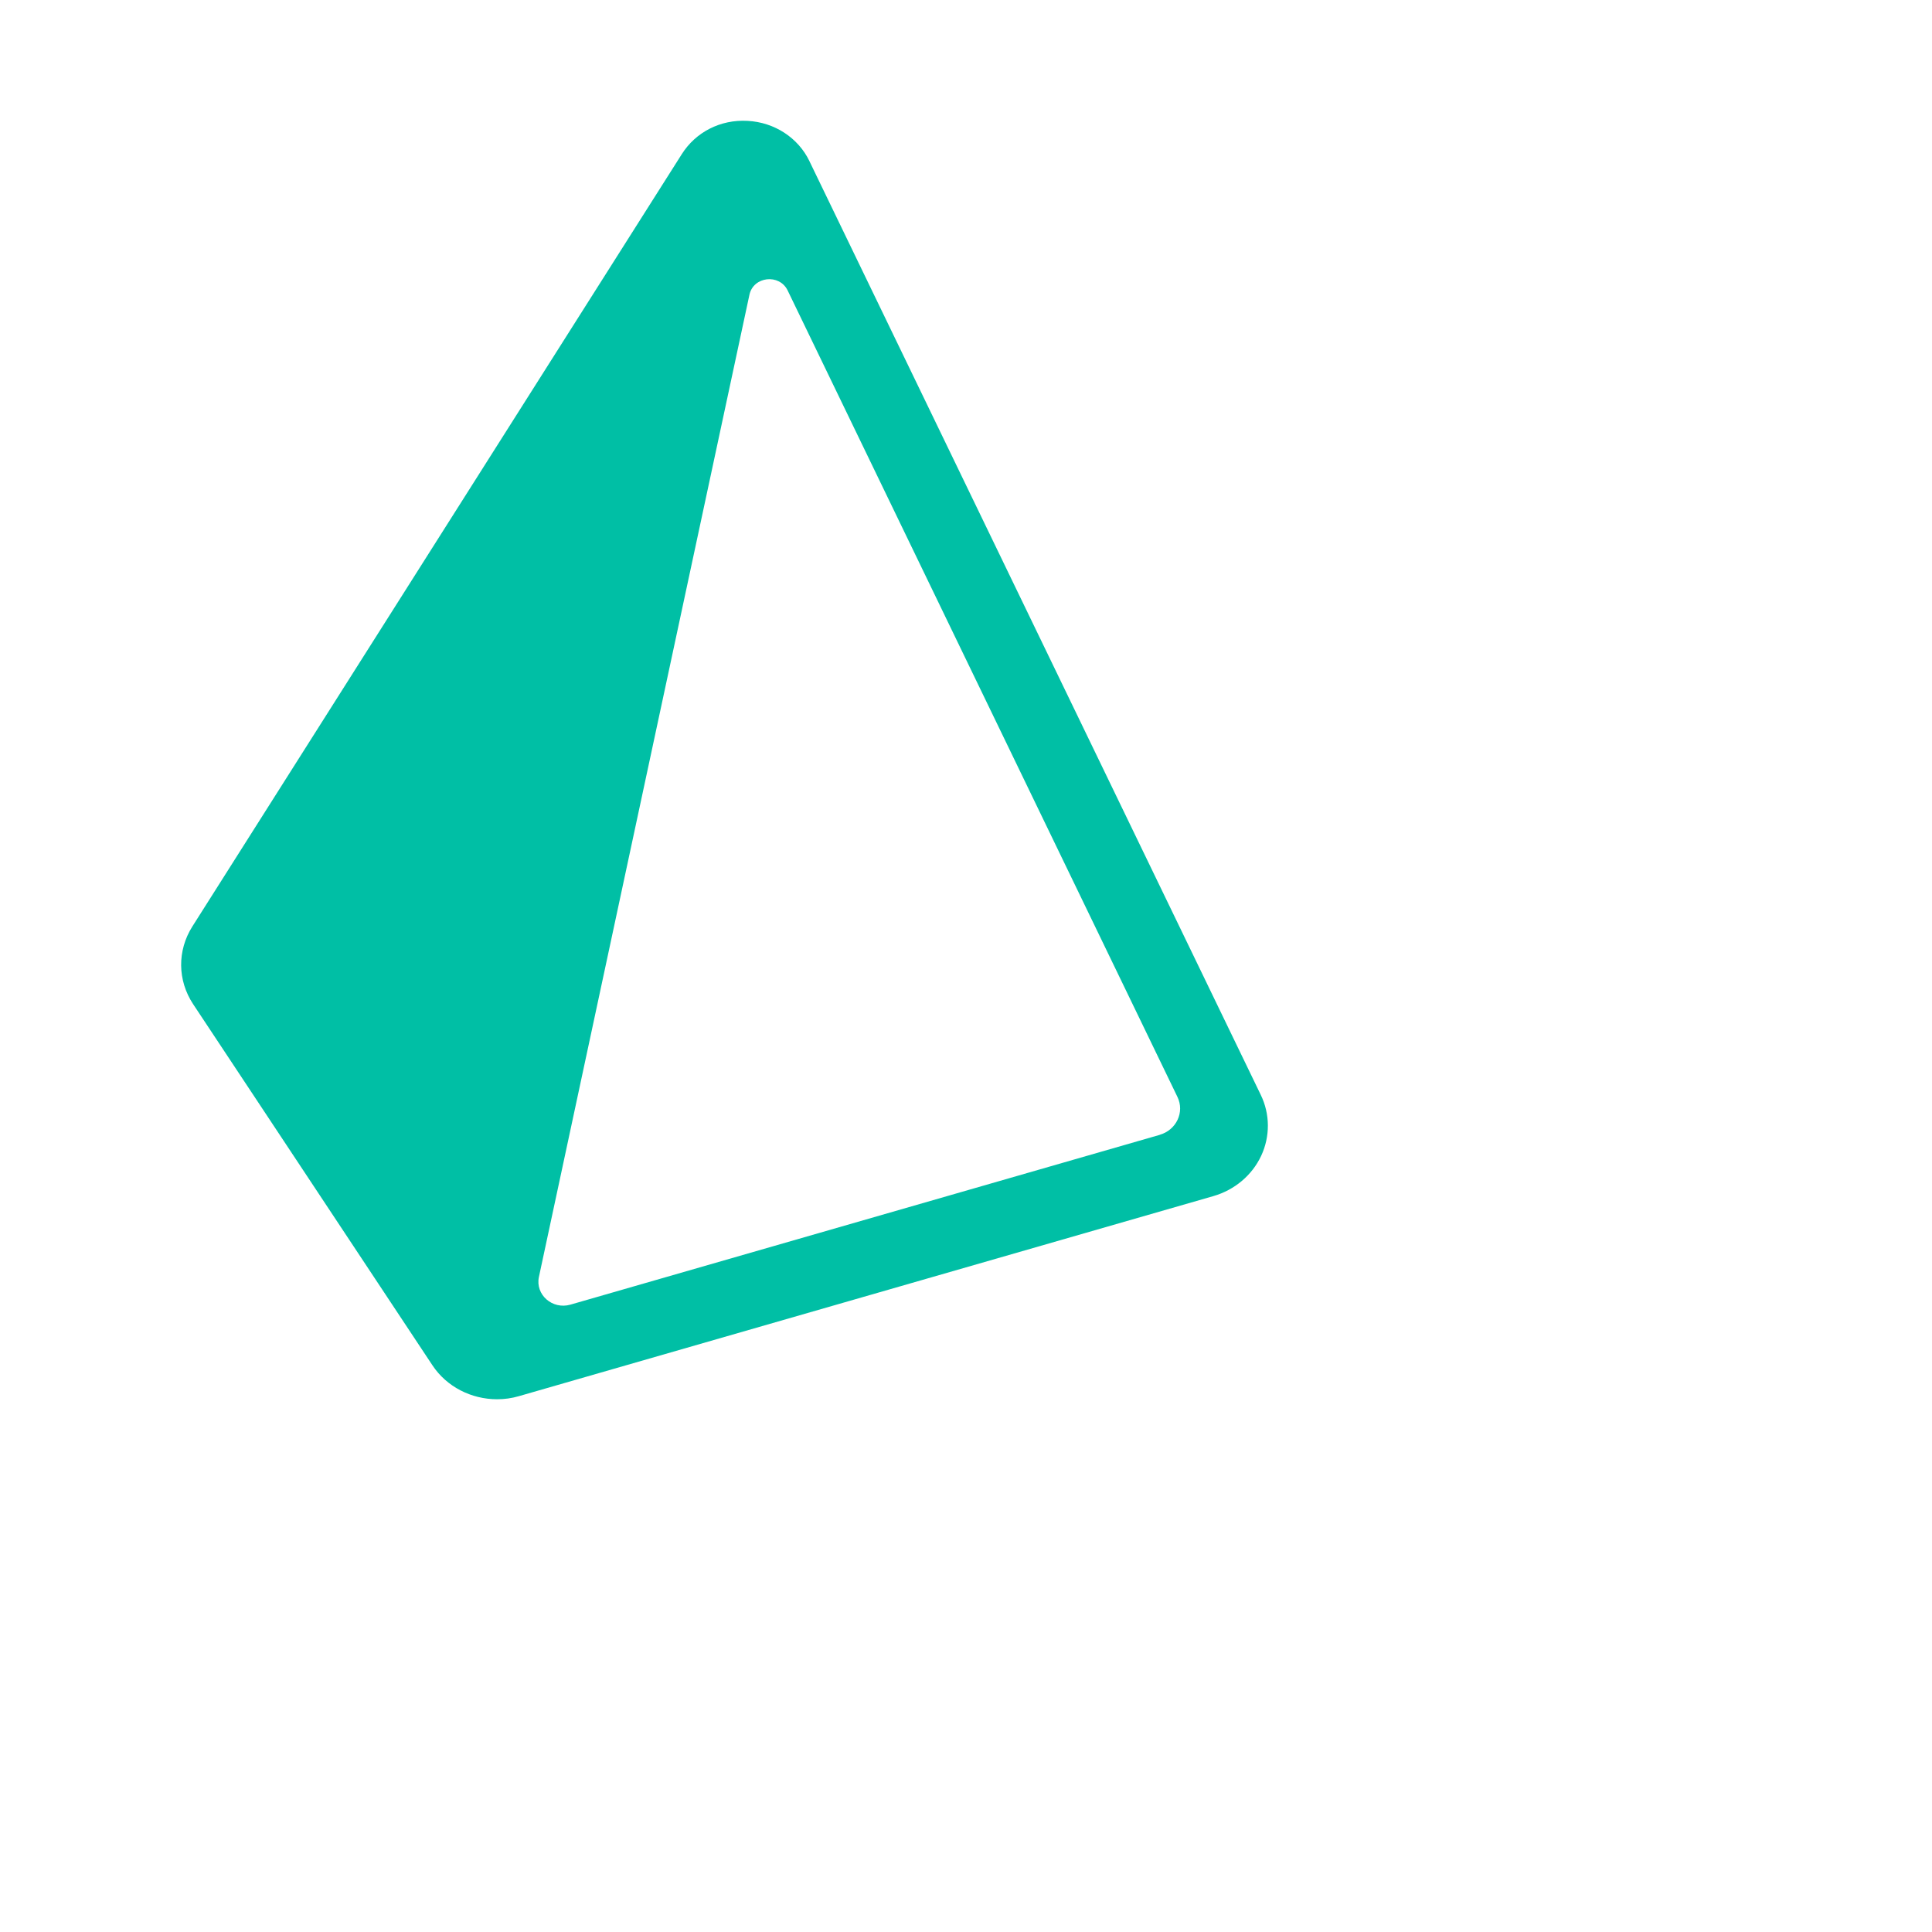
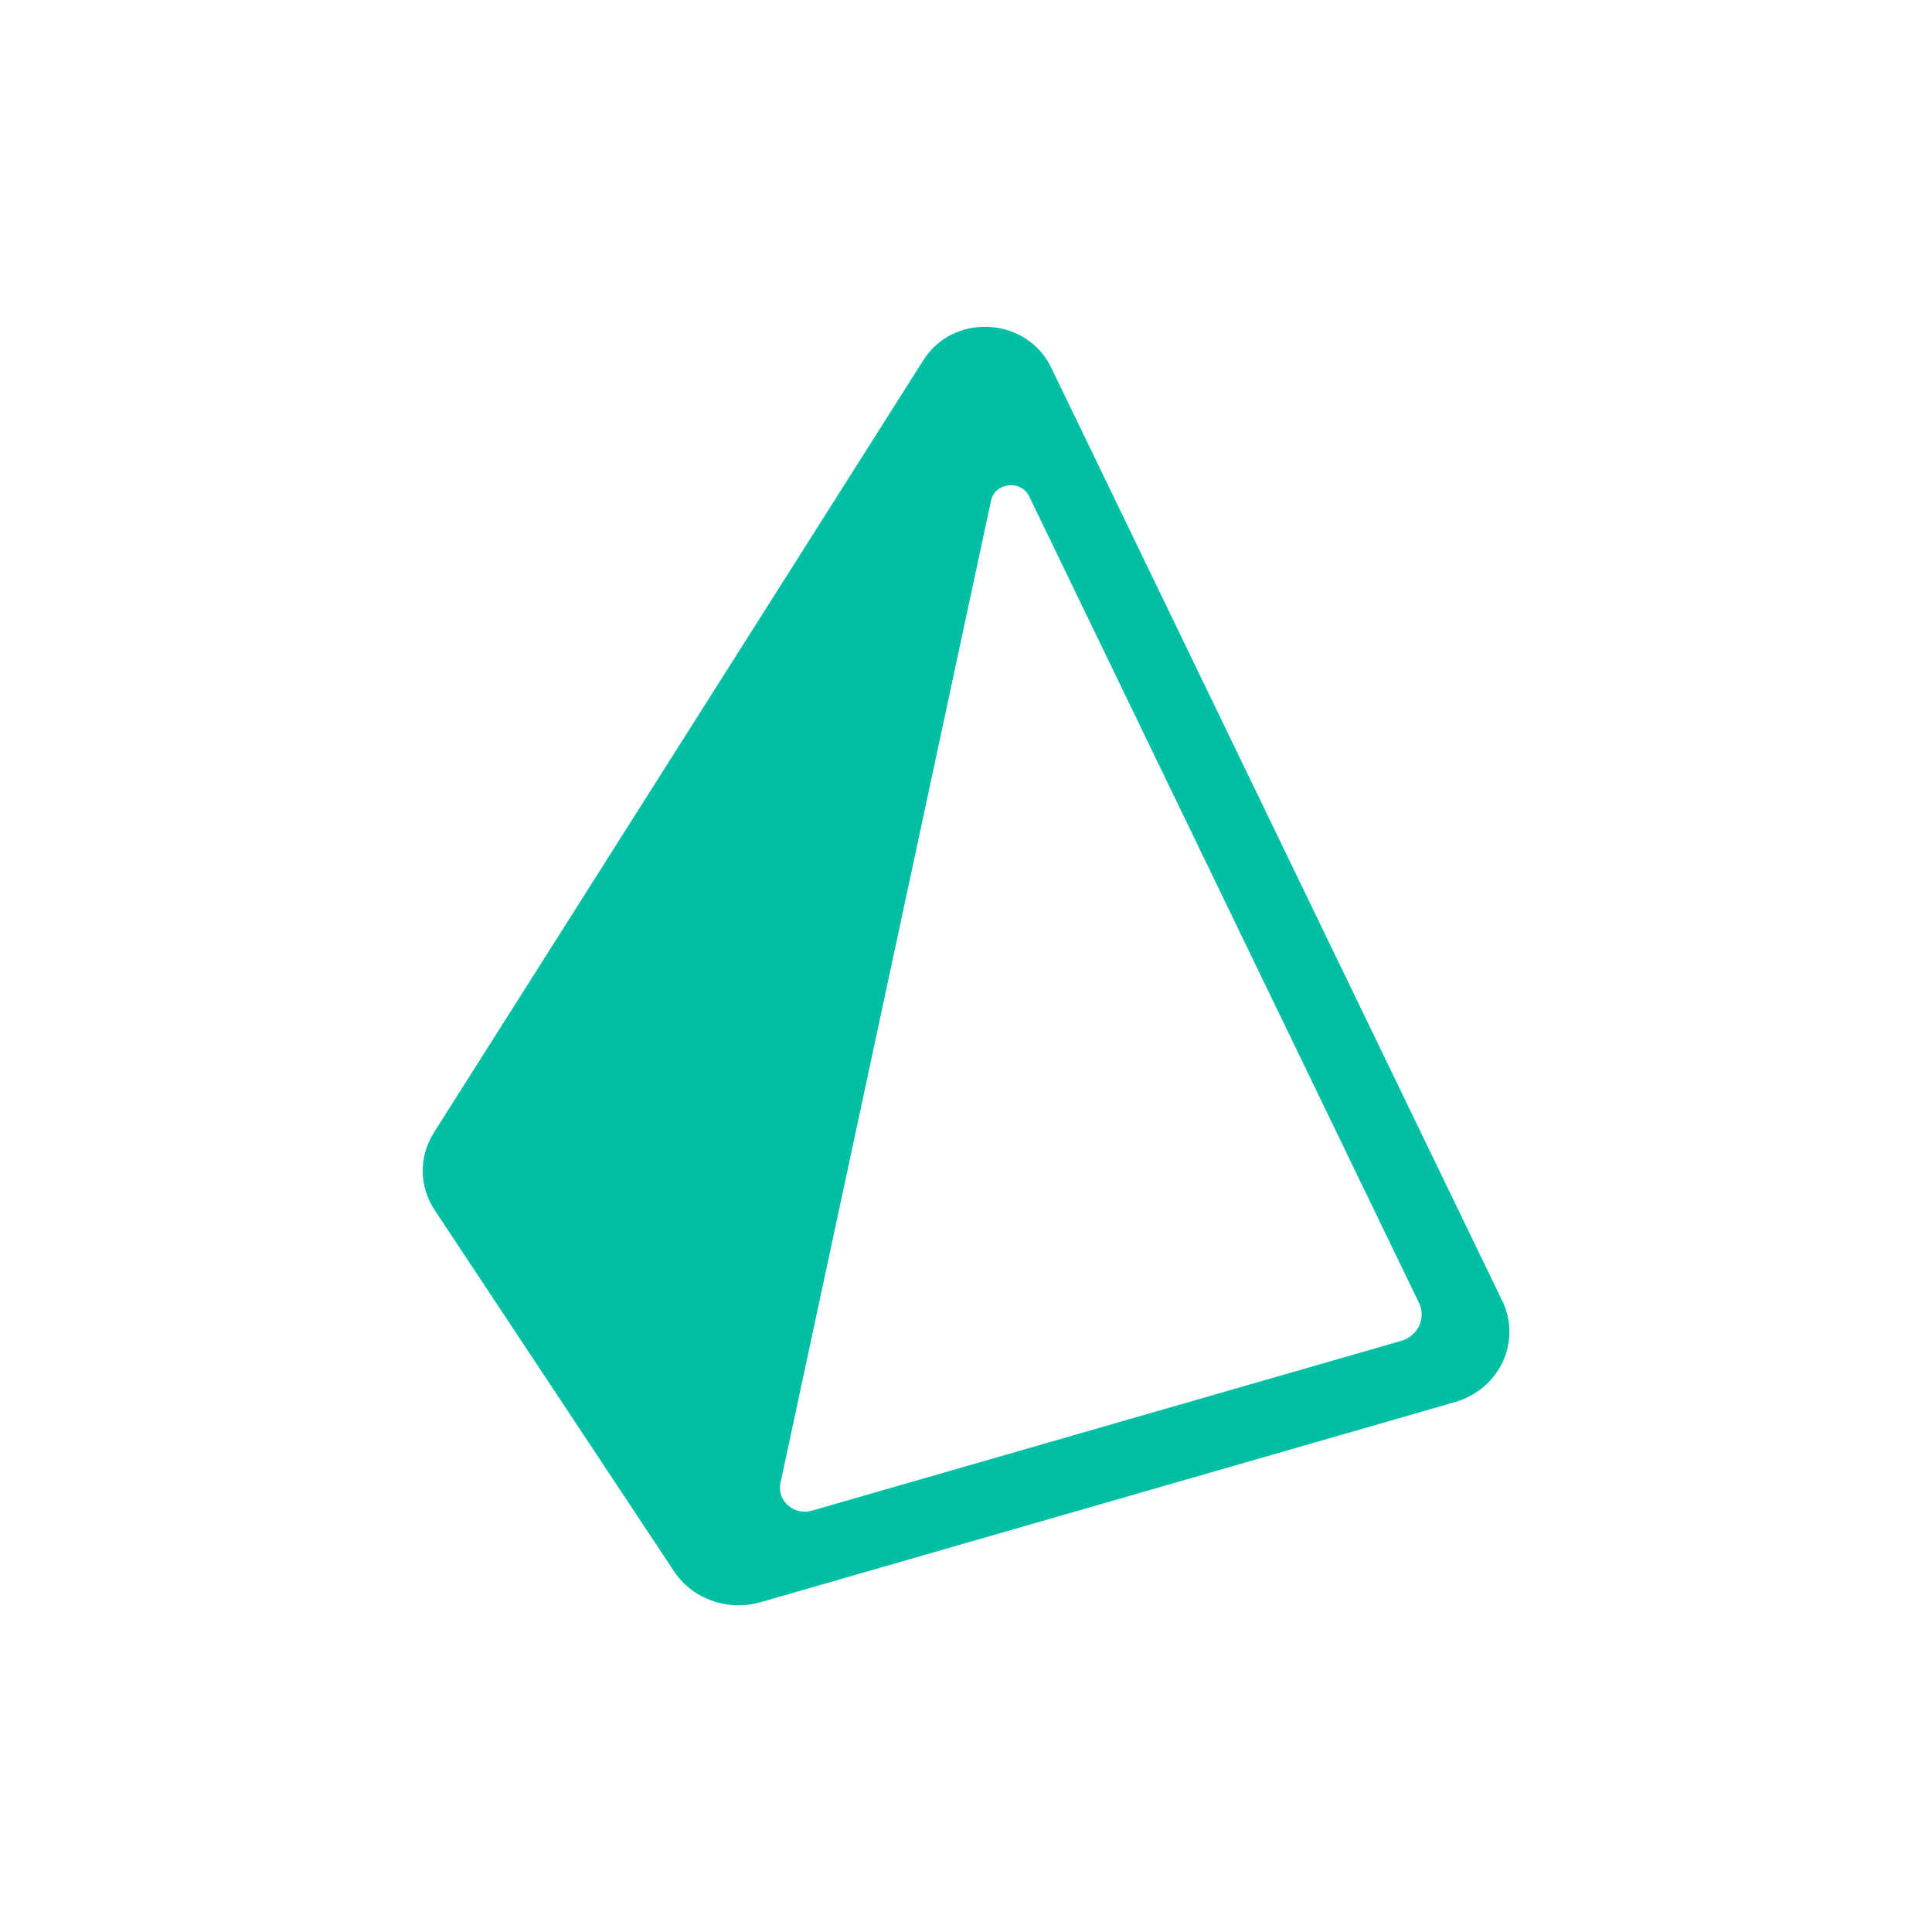
<svg xmlns="http://www.w3.org/2000/svg" viewBox="0 0 32 32" fill="none">
-   <path fill-rule="evenodd" clip-rule="evenodd" d="M19.208 18.797L9.448 21.609C9.149 21.695 8.864 21.444 8.926 21.151L12.413 4.882C12.478 4.577 12.91 4.529 13.046 4.811L19.502 18.168C19.624 18.42 19.485 18.717 19.208 18.796L19.208 18.797ZM20.882 18.134L13.406 2.668V2.667C13.219 2.281 12.828 2.026 12.384 2.002C11.93 1.976 11.522 2.19 11.292 2.554L3.185 15.347C2.934 15.746 2.939 16.238 3.199 16.632L7.162 22.613C7.398 22.97 7.807 23.176 8.233 23.176C8.353 23.176 8.475 23.16 8.594 23.125L20.098 19.811C20.45 19.709 20.738 19.466 20.889 19.144C21.039 18.822 21.037 18.453 20.882 18.134L20.882 18.134Z" fill="#00BFA5" />
+   <path id="svg_1" fill="#00BFA5" d="m23.208,22.209l-9.76,2.812c-0.298,0.086 -0.584,-0.165 -0.521,-0.458l3.487,-16.269c0.065,-0.304 0.497,-0.353 0.633,-0.071l6.456,13.357c0.122,0.252 -0.017,0.549 -0.294,0.629l0,0.001zm1.674,-0.663l-7.475,-15.466l0,-0c-0.188,-0.387 -0.579,-0.642 -1.022,-0.665c-0.455,-0.026 -0.863,0.188 -1.092,0.552l-8.107,12.793c-0.251,0.399 -0.246,0.89 0.014,1.284l3.963,5.981c0.236,0.357 0.645,0.564 1.071,0.564c0.121,0 0.242,-0.017 0.361,-0.051l11.504,-3.315c0.352,-0.102 0.64,-0.344 0.791,-0.666c0.15,-0.322 0.148,-0.691 -0.007,-1.011l-0.001,0z" clip-rule="evenodd" fill-rule="evenodd" />
</svg>
